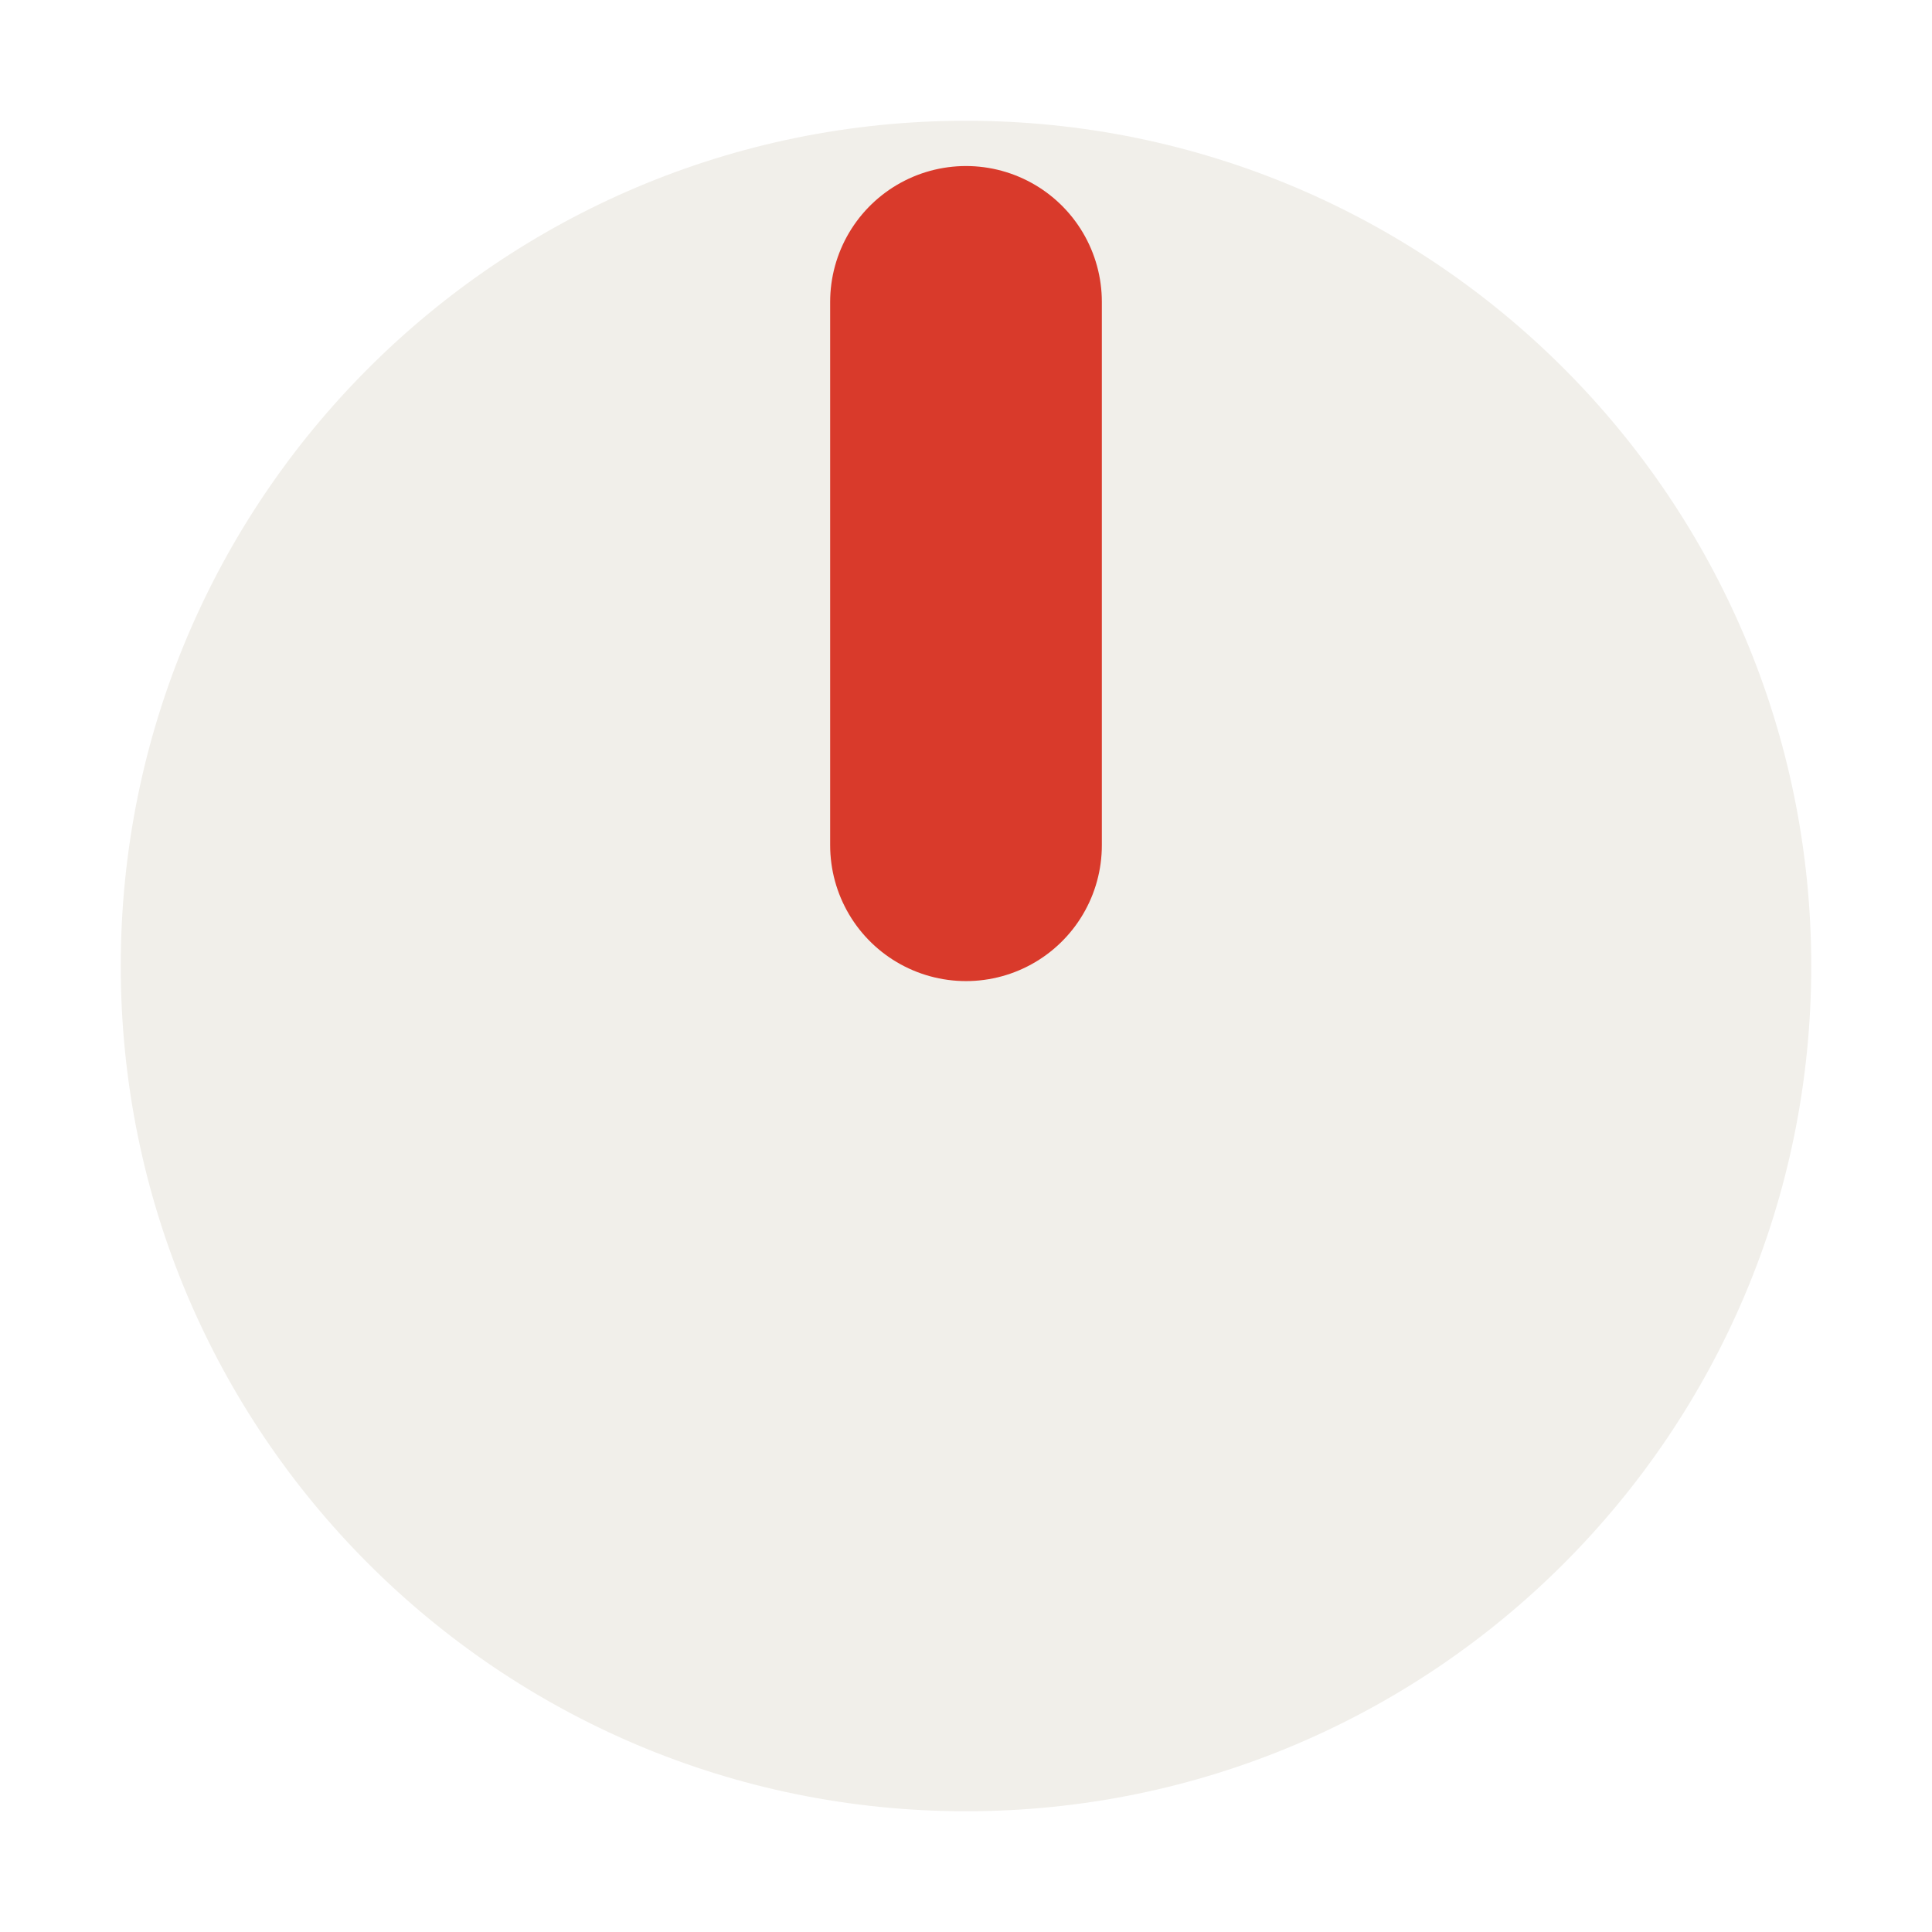
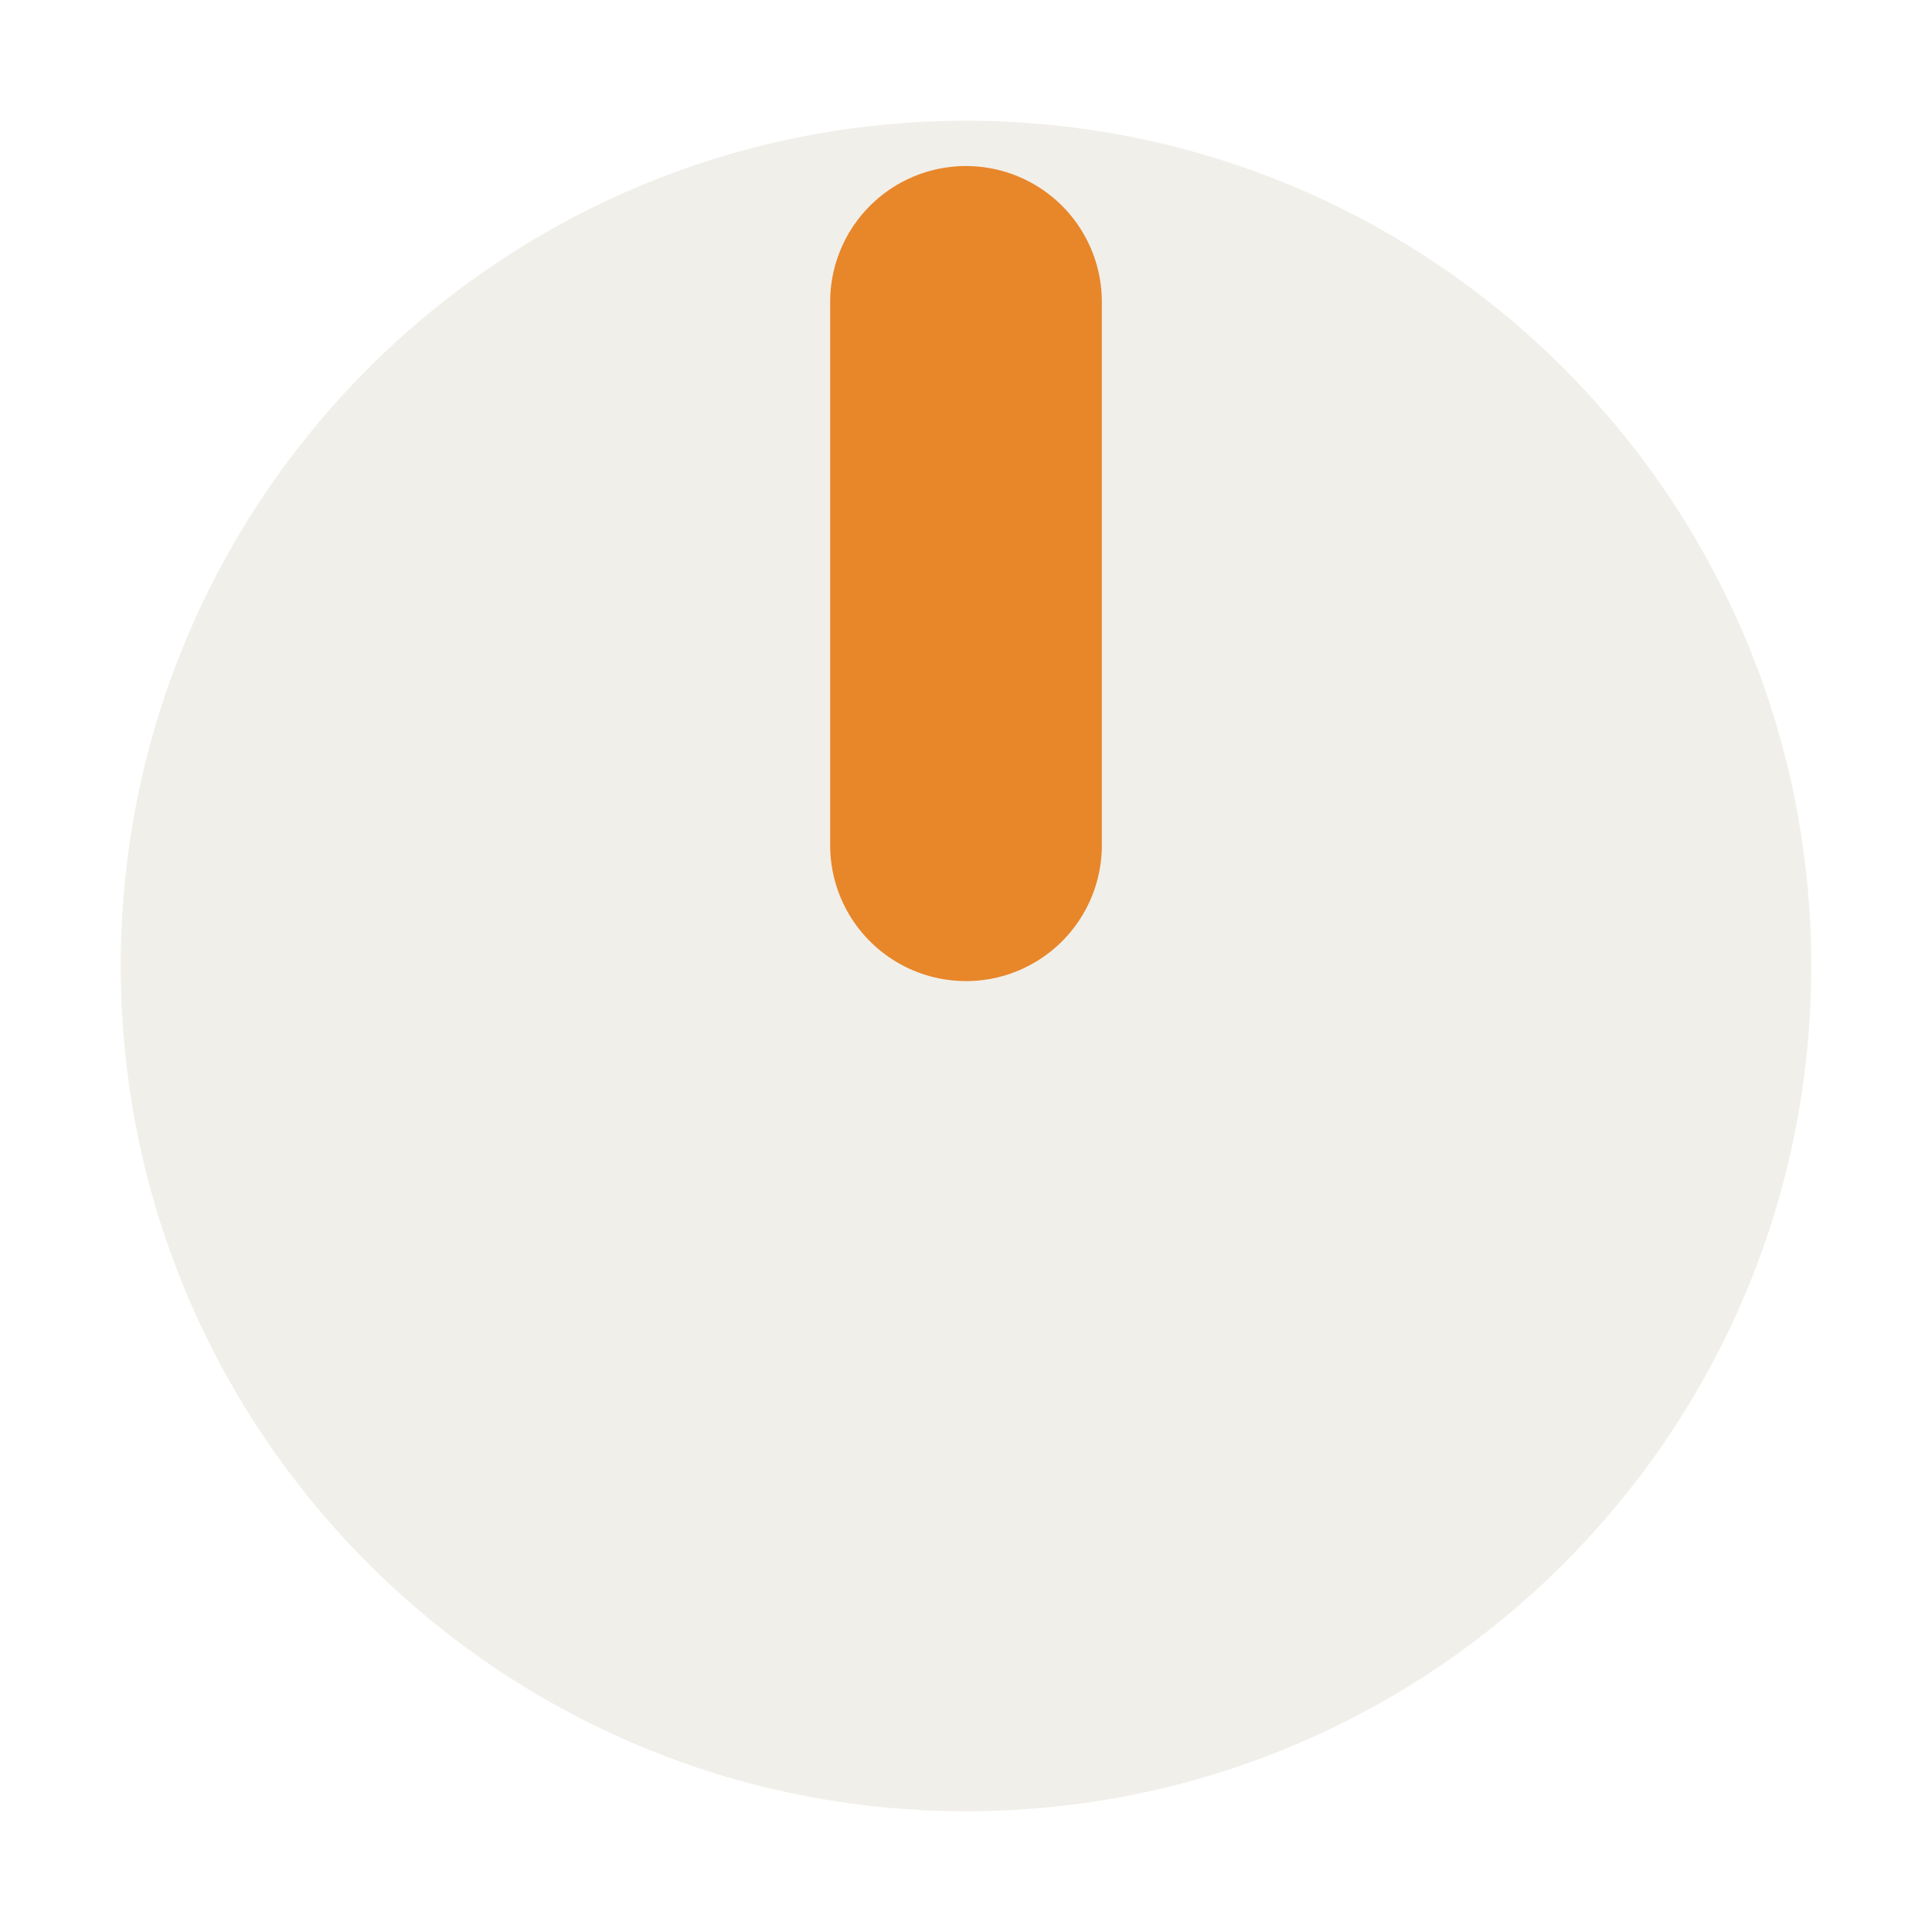
<svg xmlns="http://www.w3.org/2000/svg" viewBox="0 0 64.0 64.0" width="64" height="64">
  <g transform="translate(0 0) scale(1)">
    <circle cx="32" cy="32" r="28" fill="#F1EFEA" />
-     <line x1="32" y1="28" x2="32" y2="10" stroke-width="9" stroke-linecap="round" stroke="#D93A2B" />
+     <line x1="32" y1="28" x2="32" y2="10" stroke-width="9" stroke-linecap="round" stroke="#E8862A" />
  </g>
</svg>
